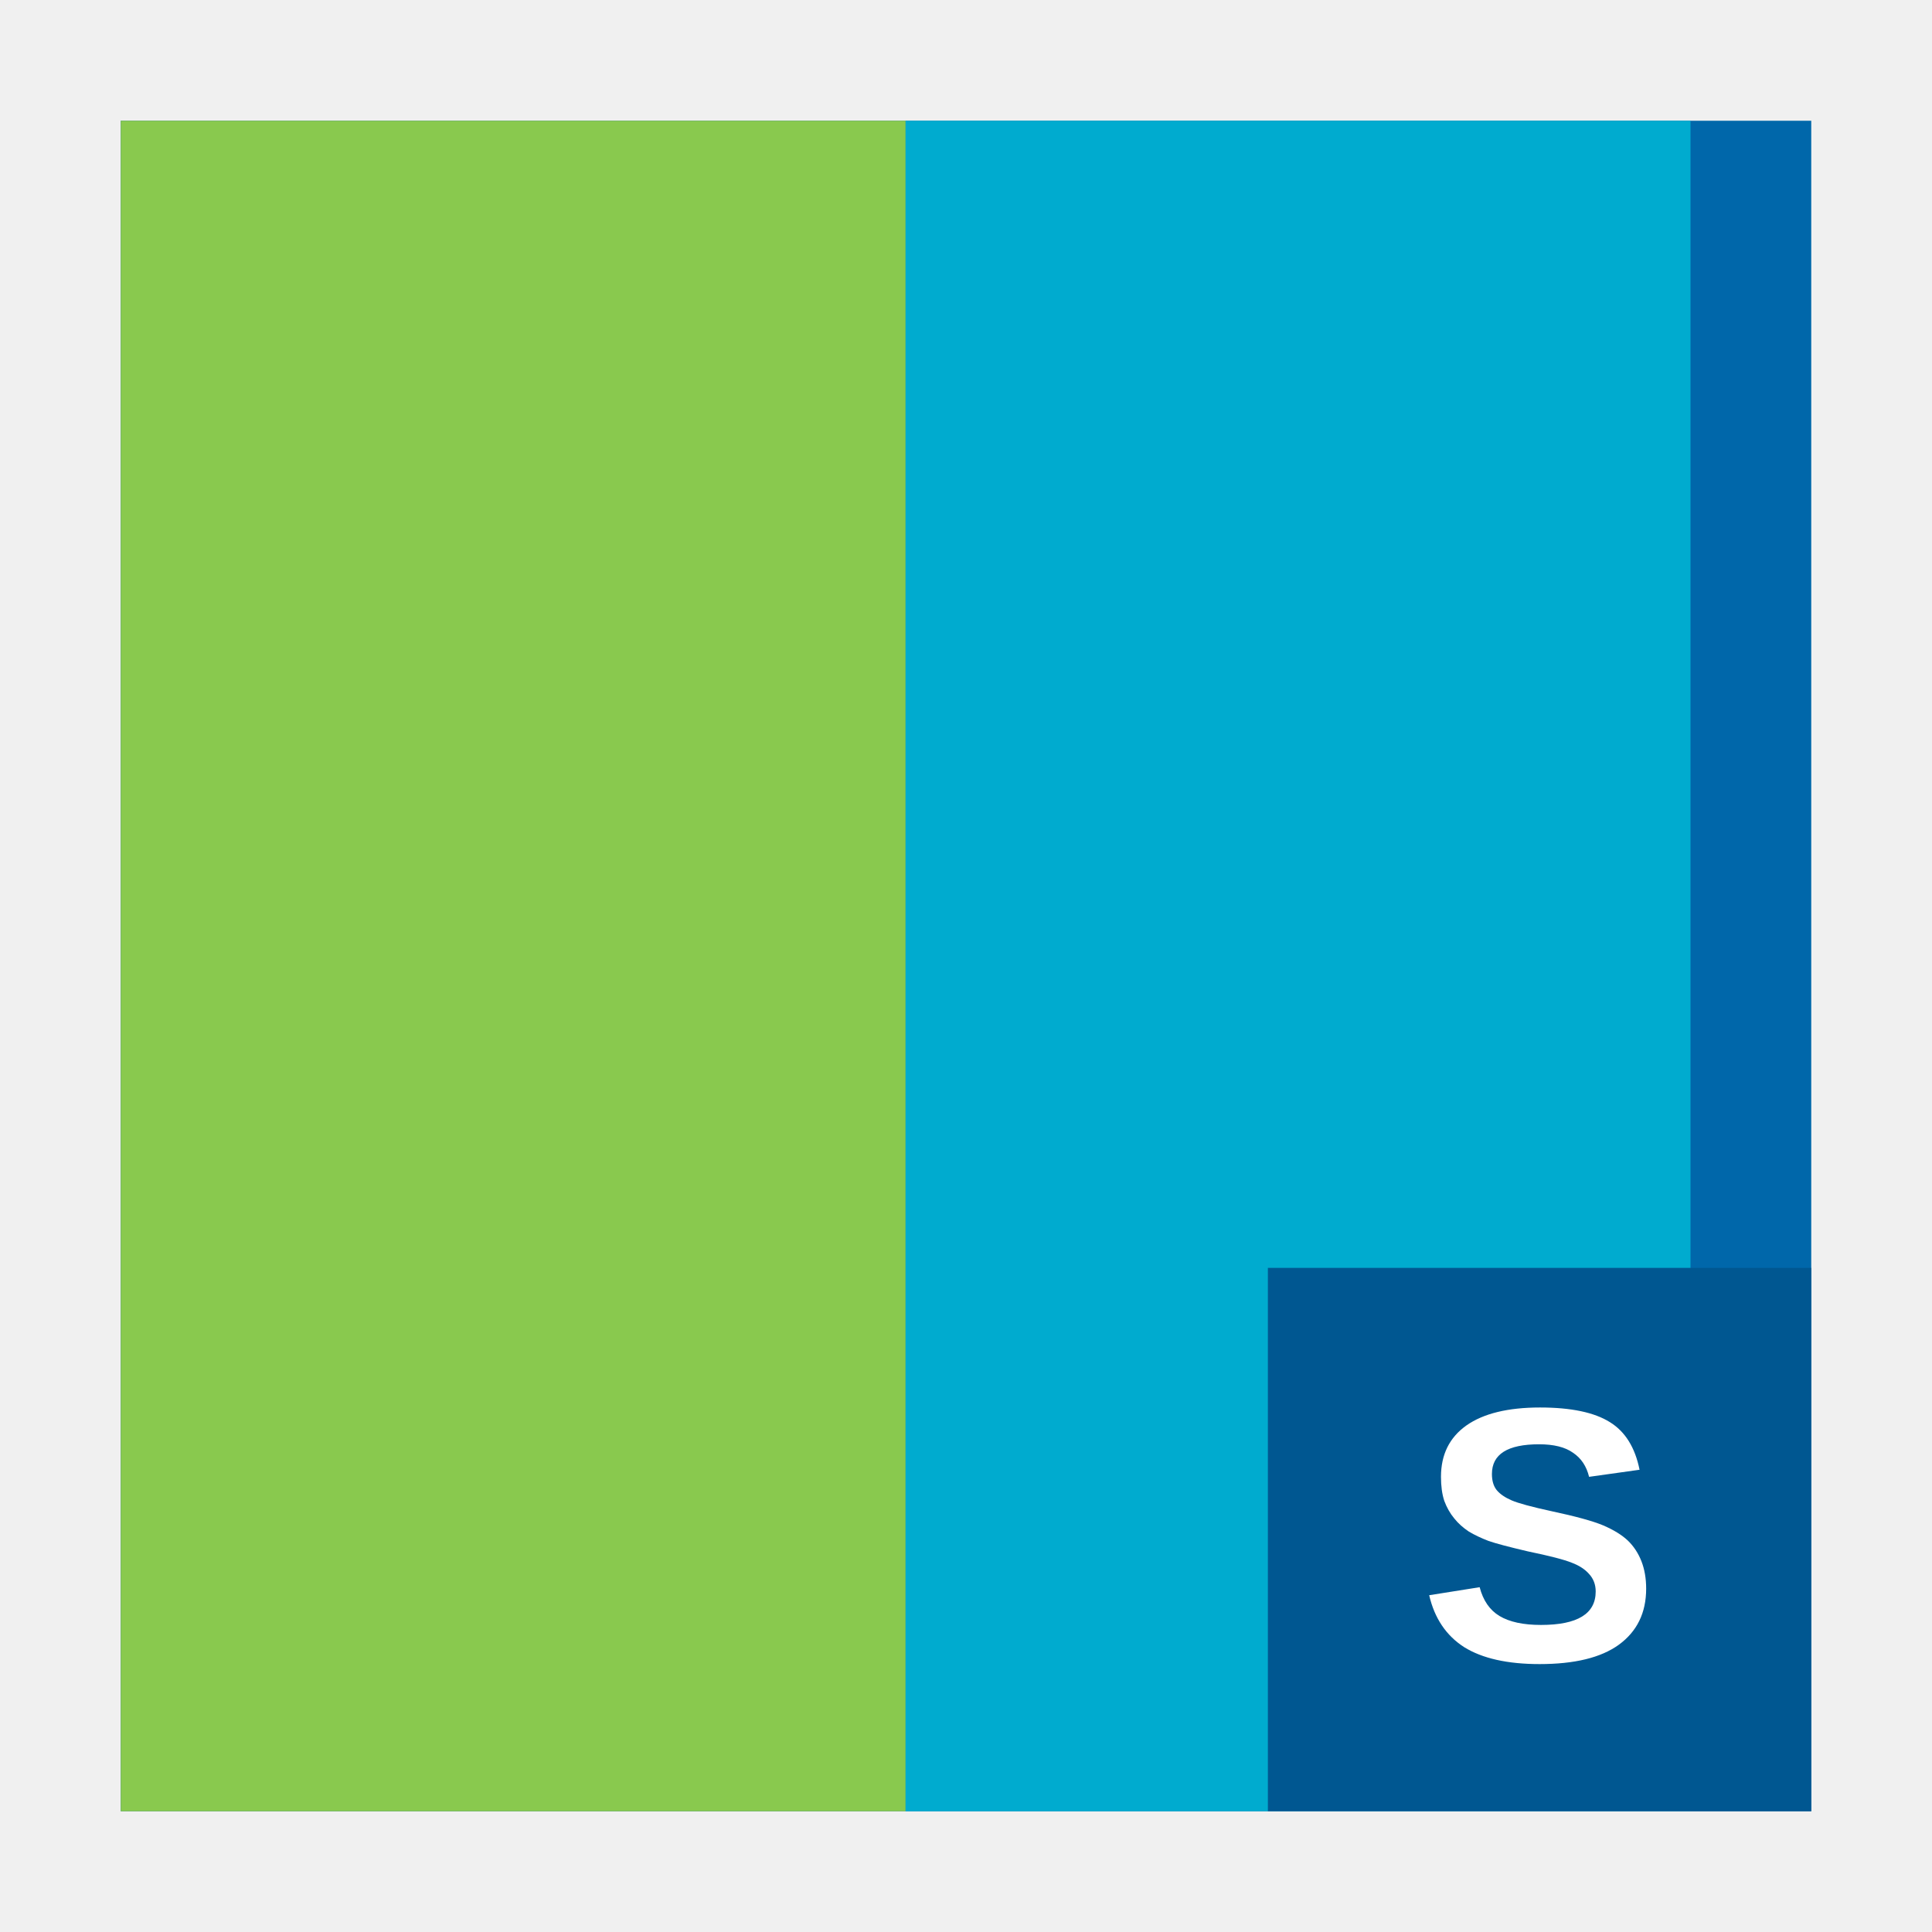
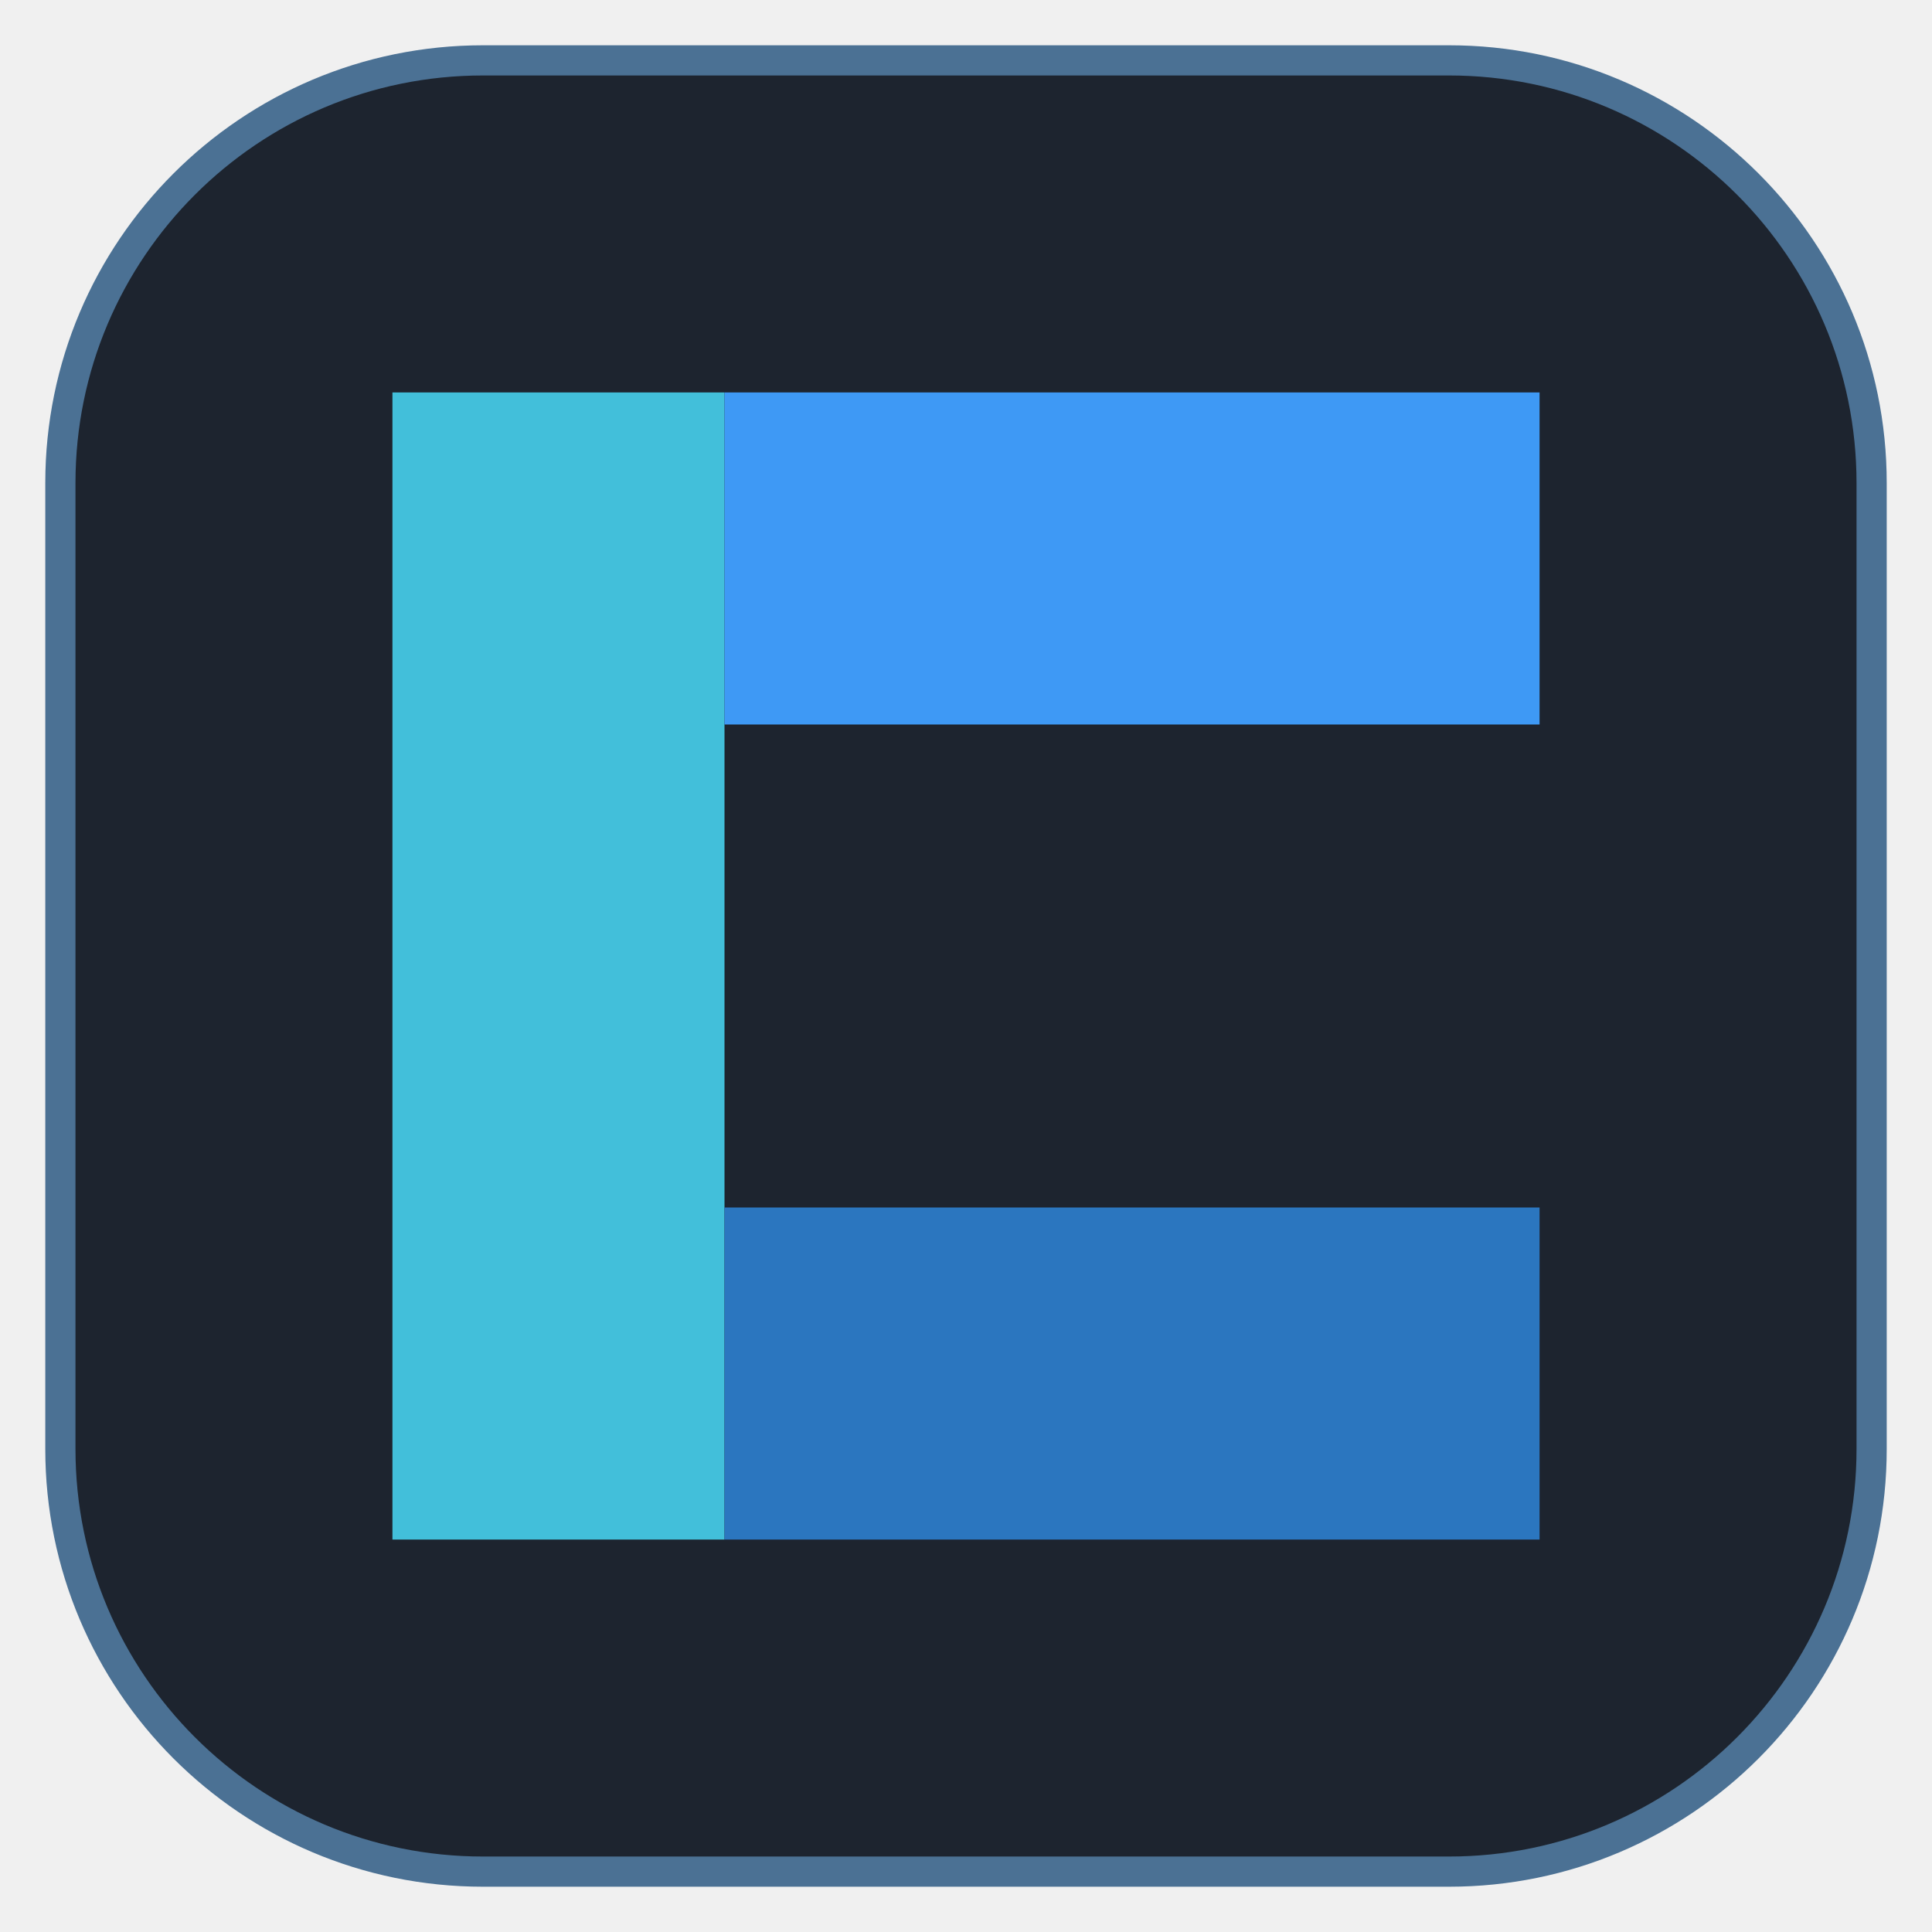
<svg xmlns="http://www.w3.org/2000/svg" viewBox="0 0 64 64">
-   <path fill="#0067AA" d="M4 4h56v56H4z" />
-   <path fill="#89C94E" d="M4 4h26v56H4z" />
-   <path fill="#00ABCF" d="M30 4h26v56H30z" />
-   <path fill="#005791" d="M42 42h18v18H42z" />
-   <text x="51" y="55" fill="white" text-anchor="middle" font-family="Segoe UI,Arial,sans-serif" font-size="12" font-weight="700">S</text>
+   <rect x="2" y="2" width="60" height="60" rx="14" fill="#1d242f" stroke="#4b7194" />
+   <path fill="#42bfda" d="M13 13h11v38H13z" />
+   <path fill="#3e99f5" d="M24 13h27v11H24z" />
+   <path fill="#2b76bf" d="M24 40h27v11H24z" />
</svg>
